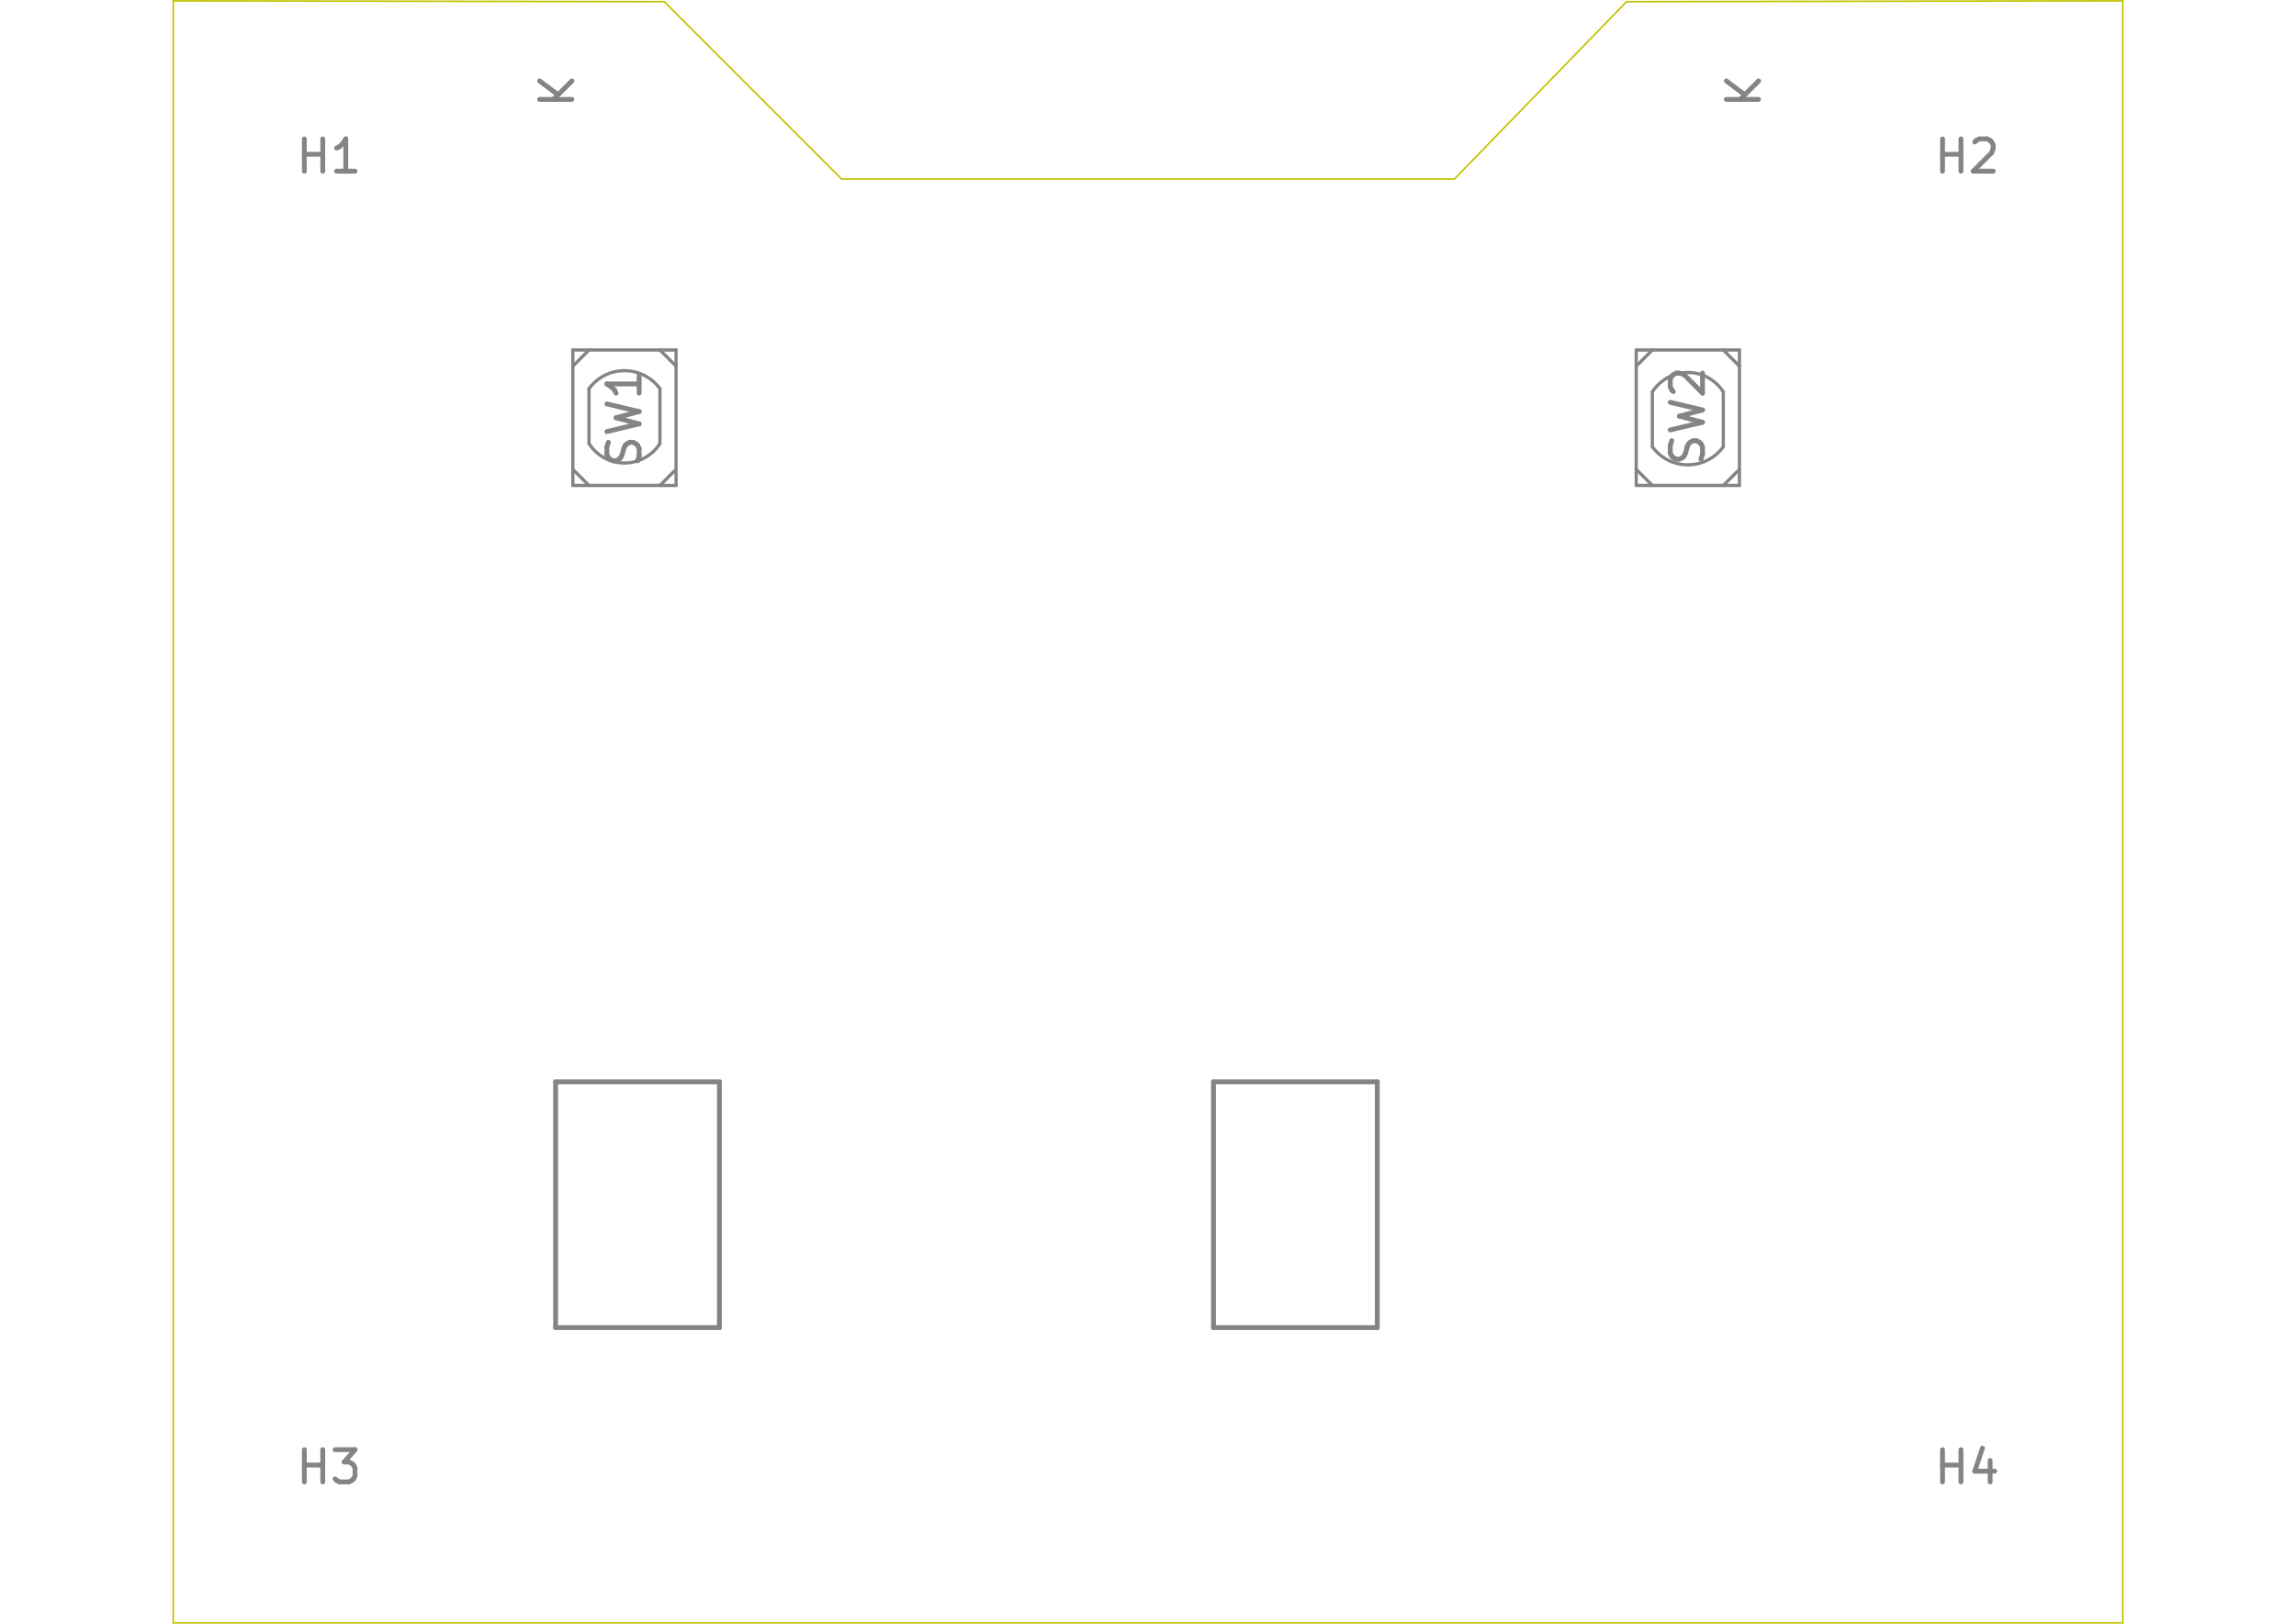
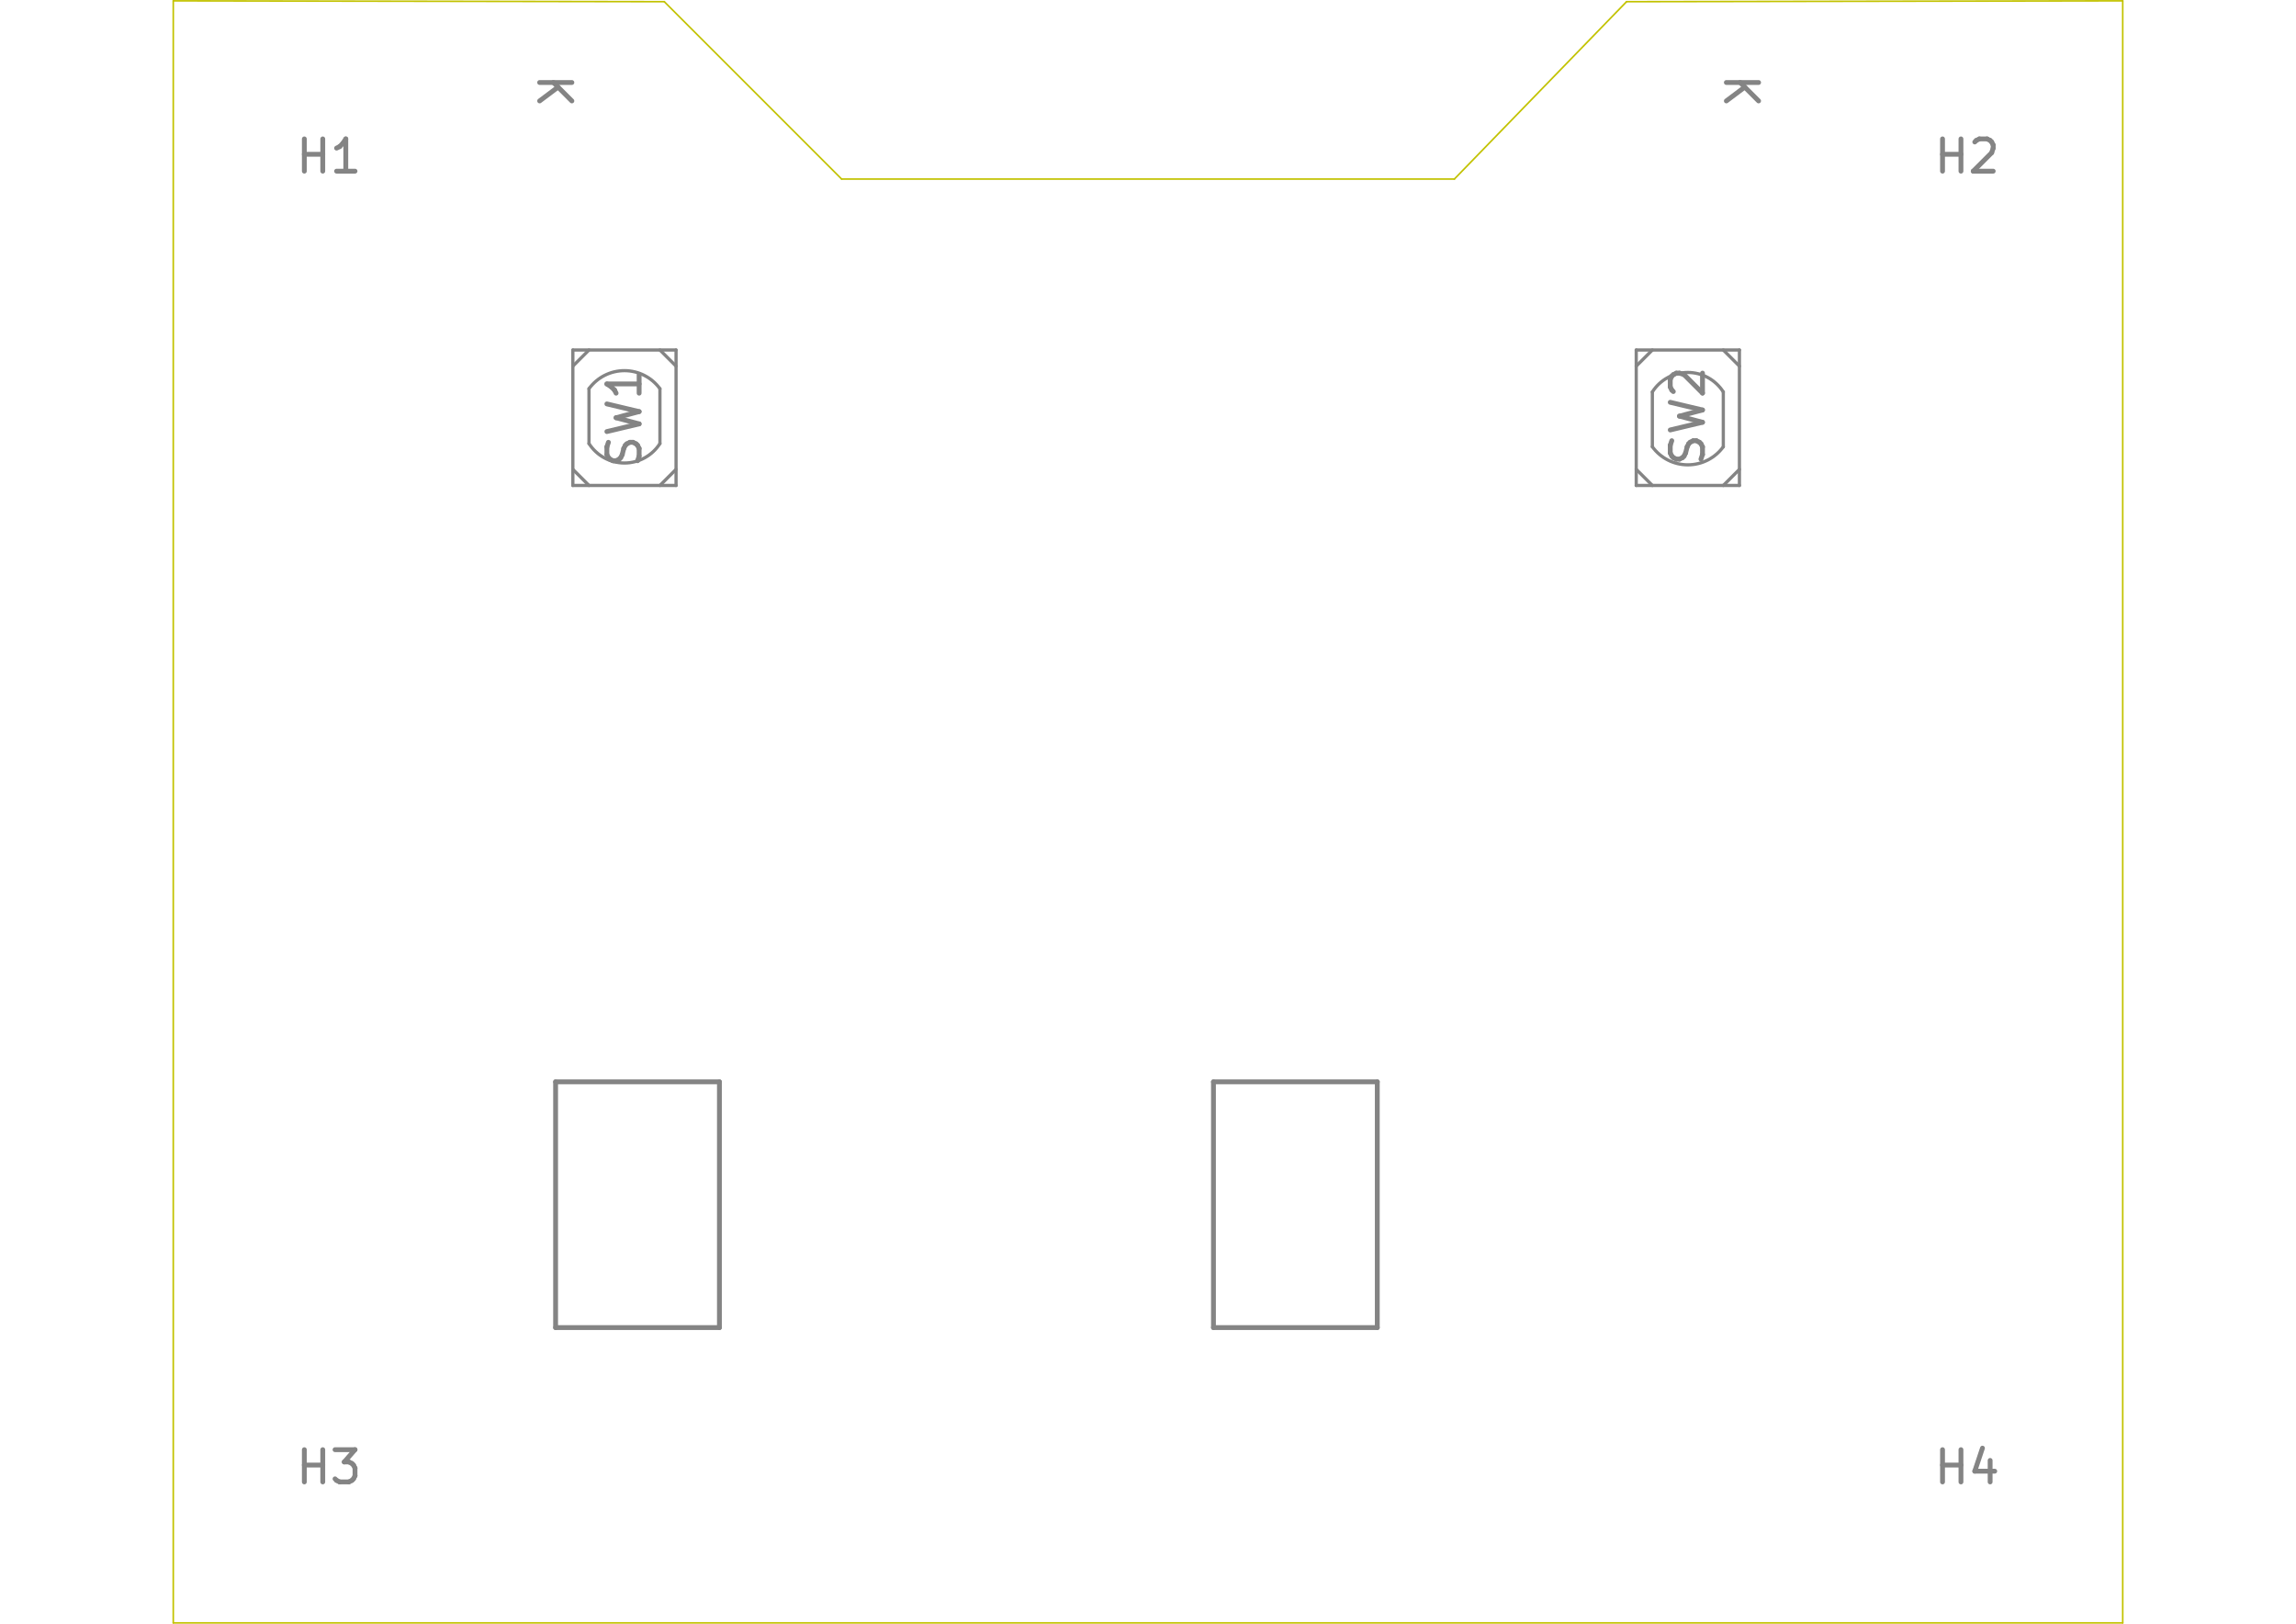
<svg xmlns="http://www.w3.org/2000/svg" version="1.1" width="297.002mm" height="210.007mm" viewBox="0 0 297.002 210.007">
  <g style="fill:#848484; fill-opacity:1;stroke:#848484; stroke-opacity:1; stroke-linecap:round; stroke-linejoin:round;" transform="translate(0 0) scale(1 1)">
</g>
  <g style="fill:none;  stroke:#848484; stroke-width:0.626; stroke-opacity:1;  stroke-linecap:round; stroke-linejoin:round;">
    <text x="254.456" y="191.854" textLength="9.386" font-size="5.562" lengthAdjust="spacingAndGlyphs" text-anchor="middle" opacity="0" stroke-opacity="0">H4</text>
    <g class="stroked-text">
      <path d="M251.278 191.665 L251.278 187.494 " />
      <path d="M251.278 189.48 L253.662 189.48 " />
      <path d="M253.662 191.665 L253.662 187.494 " />
      <path d="M257.436 188.884 L257.436 191.665 " />
      <path d="M256.443 187.295 L255.45 190.275 " />
      <path d="M255.45 190.275 L258.032 190.275 " />
    </g>
    <text x="42.546" y="191.854" textLength="9.386" font-size="5.562" lengthAdjust="spacingAndGlyphs" text-anchor="middle" opacity="0" stroke-opacity="0">H3</text>
    <g class="stroked-text">
      <path d="M39.368 191.665 L39.368 187.494 " />
      <path d="M39.368 189.48 L41.751 189.48 " />
      <path d="M41.751 191.665 L41.751 187.494 " />
      <path d="M43.34 187.494 L45.923 187.494 " />
      <path d="M45.923 187.494 L44.532 189.083 " />
      <path d="M44.532 189.083 L45.128 189.083 " />
      <path d="M45.128 189.083 L45.525 189.281 " />
      <path d="M45.525 189.281 L45.724 189.48 " />
      <path d="M45.724 189.48 L45.923 189.877 " />
      <path d="M45.923 189.877 L45.923 190.87 " />
      <path d="M45.923 190.87 L45.724 191.268 " />
      <path d="M45.724 191.268 L45.525 191.466 " />
      <path d="M45.525 191.466 L45.128 191.665 " />
      <path d="M45.128 191.665 L43.936 191.665 " />
      <path d="M43.936 191.665 L43.539 191.466 " />
      <path d="M43.539 191.466 L43.34 191.268 " />
    </g>
    <text x="42.546" y="22.325" textLength="9.386" font-size="5.562" lengthAdjust="spacingAndGlyphs" text-anchor="middle" opacity="0" stroke-opacity="0">H1</text>
    <g class="stroked-text">
      <path d="M39.368 22.137 L39.368 17.965 " />
      <path d="M39.368 19.952 L41.751 19.952 " />
      <path d="M41.751 22.137 L41.751 17.965 " />
      <path d="M45.923 22.137 L43.539 22.137 " />
      <path d="M44.731 22.137 L44.731 17.965 " />
      <path d="M44.731 17.965 L44.334 18.561 " />
      <path d="M44.334 18.561 L43.936 18.958 " />
      <path d="M43.936 18.958 L43.539 19.157 " />
    </g>
    <g transform="rotate(-90 218.3315 53.8197)">
      <text x="218.332" y="55.905" textLength="13.756" font-size="5.562" lengthAdjust="spacingAndGlyphs" text-anchor="middle" opacity="0" stroke-opacity="0">SW2</text>
    </g>
    <g class="stroked-text">
      <path d="M220.03 59.382 L220.229 58.786 " />
      <path d="M220.229 58.786 L220.229 57.792 " />
      <path d="M220.229 57.792 L220.03 57.395 " />
      <path d="M220.03 57.395 L219.831 57.197 " />
      <path d="M219.831 57.197 L219.434 56.998 " />
      <path d="M219.434 56.998 L219.037 56.998 " />
      <path d="M219.037 56.998 L218.64 57.197 " />
      <path d="M218.64 57.197 L218.441 57.395 " />
      <path d="M218.441 57.395 L218.242 57.792 " />
      <path d="M218.242 57.792 L218.044 58.587 " />
      <path d="M218.044 58.587 L217.845 58.984 " />
      <path d="M217.845 58.984 L217.646 59.183 " />
      <path d="M217.646 59.183 L217.249 59.382 " />
      <path d="M217.249 59.382 L216.852 59.382 " />
      <path d="M216.852 59.382 L216.454 59.183 " />
      <path d="M216.454 59.183 L216.256 58.984 " />
      <path d="M216.256 58.984 L216.057 58.587 " />
      <path d="M216.057 58.587 L216.057 57.594 " />
      <path d="M216.057 57.594 L216.256 56.998 " />
      <path d="M216.057 55.608 L220.229 54.614 " />
      <path d="M220.229 54.614 L217.249 53.82 " />
      <path d="M217.249 53.82 L220.229 53.025 " />
      <path d="M220.229 53.025 L216.057 52.032 " />
      <path d="M216.454 50.641 L216.256 50.443 " />
      <path d="M216.256 50.443 L216.057 50.045 " />
      <path d="M216.057 50.045 L216.057 49.052 " />
      <path d="M216.057 49.052 L216.256 48.655 " />
      <path d="M216.256 48.655 L216.454 48.456 " />
      <path d="M216.454 48.456 L216.852 48.258 " />
      <path d="M216.852 48.258 L217.249 48.258 " />
      <path d="M217.249 48.258 L217.845 48.456 " />
      <path d="M217.845 48.456 L220.229 50.84 " />
      <path d="M220.229 50.84 L220.229 48.258 " />
    </g>
    <text x="254.456" y="22.325" textLength="9.386" font-size="5.562" lengthAdjust="spacingAndGlyphs" text-anchor="middle" opacity="0" stroke-opacity="0">H2</text>
    <g class="stroked-text">
      <path d="M251.278 22.137 L251.278 17.965 " />
      <path d="M251.278 19.952 L253.662 19.952 " />
      <path d="M253.662 22.137 L253.662 17.965 " />
      <path d="M255.45 18.363 L255.648 18.164 " />
      <path d="M255.648 18.164 L256.046 17.965 " />
      <path d="M256.046 17.965 L257.039 17.965 " />
      <path d="M257.039 17.965 L257.436 18.164 " />
      <path d="M257.436 18.164 L257.635 18.363 " />
      <path d="M257.635 18.363 L257.833 18.76 " />
      <path d="M257.833 18.76 L257.833 19.157 " />
      <path d="M257.833 19.157 L257.635 19.753 " />
      <path d="M257.635 19.753 L255.251 22.137 " />
      <path d="M255.251 22.137 L257.833 22.137 " />
    </g>
    <g transform="rotate(-90 80.7773 54.0283)">
      <text x="80.777" y="56.114" textLength="13.756" font-size="5.562" lengthAdjust="spacingAndGlyphs" text-anchor="middle" opacity="0" stroke-opacity="0">SW1</text>
    </g>
    <g class="stroked-text">
      <path d="M82.476 59.59 L82.675 58.994 " />
      <path d="M82.675 58.994 L82.675 58.001 " />
      <path d="M82.675 58.001 L82.476 57.604 " />
      <path d="M82.476 57.604 L82.277 57.405 " />
      <path d="M82.277 57.405 L81.88 57.206 " />
      <path d="M81.88 57.206 L81.483 57.206 " />
      <path d="M81.483 57.206 L81.085 57.405 " />
      <path d="M81.085 57.405 L80.887 57.604 " />
      <path d="M80.887 57.604 L80.688 58.001 " />
      <path d="M80.688 58.001 L80.49 58.796 " />
      <path d="M80.49 58.796 L80.291 59.193 " />
      <path d="M80.291 59.193 L80.092 59.392 " />
      <path d="M80.092 59.392 L79.695 59.59 " />
      <path d="M79.695 59.59 L79.298 59.59 " />
      <path d="M79.298 59.59 L78.9 59.392 " />
      <path d="M78.9 59.392 L78.702 59.193 " />
      <path d="M78.702 59.193 L78.503 58.796 " />
      <path d="M78.503 58.796 L78.503 57.803 " />
      <path d="M78.503 57.803 L78.702 57.206 " />
      <path d="M78.503 55.816 L82.675 54.823 " />
      <path d="M82.675 54.823 L79.695 54.028 " />
      <path d="M79.695 54.028 L82.675 53.234 " />
      <path d="M82.675 53.234 L78.503 52.24 " />
      <path d="M82.675 48.466 L82.675 50.85 " />
      <path d="M82.675 49.658 L78.503 49.658 " />
      <path d="M78.503 49.658 L79.099 50.055 " />
      <path d="M79.099 50.055 L79.496 50.453 " />
      <path d="M79.496 50.453 L79.695 50.85 " />
    </g>
    <g transform="rotate(-270 71.7011 11.763)">
-       <text x="71.701" y="13.849" transform="scale(-1 1) translate(-143.4021 0)" textLength="5.214" font-size="5.562" lengthAdjust="spacingAndGlyphs" text-anchor="middle" opacity="0" stroke-opacity="0">K</text>
+       <text x="71.701" y="13.849" textLength="5.214" font-size="5.562" lengthAdjust="spacingAndGlyphs" text-anchor="middle" opacity="0" stroke-opacity="0">K</text>
    </g>
    <g class="stroked-text">
-       <path d="M69.804 12.855 L73.975 12.855 " />
-       <path d="M69.804 10.472 L72.188 12.26 " />
-       <path d="M73.975 10.472 L71.592 12.855 " />
+       <path d="M69.804 10.67 L73.975 10.67 " />
+       <path d="M69.804 13.054 L72.188 11.266 " />
+       <path d="M73.975 13.054 L71.592 10.67 " />
    </g>
    <g transform="rotate(-270 225.211 11.763)">
-       <text x="225.211" y="13.849" transform="scale(-1 1) translate(-450.4221 0)" textLength="5.214" font-size="5.562" lengthAdjust="spacingAndGlyphs" text-anchor="middle" opacity="0" stroke-opacity="0">K</text>
+       <text x="225.211" y="13.849" textLength="5.214" font-size="5.562" lengthAdjust="spacingAndGlyphs" text-anchor="middle" opacity="0" stroke-opacity="0">K</text>
    </g>
    <g class="stroked-text">
-       <path d="M223.314 12.855 L227.485 12.855 " />
-       <path d="M223.314 10.472 L225.697 12.26 " />
-       <path d="M227.485 10.472 L225.102 12.855 " />
+       <path d="M223.314 10.67 L227.485 10.67 " />
+       <path d="M223.314 13.054 L225.697 11.266 " />
+       <path d="M227.485 13.054 L225.102 10.67 " />
    </g>
    <path d="M156.969 139.919 L178.16 139.919 " />
    <path d="M156.969 171.705 L156.969 139.919 " />
    <path d="M178.16 139.919 L178.16 171.705 " />
    <path d="M178.16 171.705 L156.969 171.705 " />
    <path d="M71.871 139.919 L93.062 139.919 " />
    <path d="M71.871 171.705 L71.871 139.919 " />
    <path d="M93.062 139.919 L93.062 171.705 " />
    <path d="M93.062 171.705 L71.871 171.705 " />
  </g>
  <g style="fill:none;  stroke:#848484; stroke-width:0.417; stroke-opacity:1;  stroke-linecap:round; stroke-linejoin:round;">
    <path d="M211.657 45.268 L225.006 45.268 " />
    <path d="M211.657 47.354 L213.743 45.268 " />
    <path d="M211.657 62.788 L211.657 45.268 " />
    <path d="M213.743 57.783 L213.743 50.691 " />
    <path d="M213.743 62.788 L211.657 60.703 " />
    <path d="M222.92 50.691 L222.92 57.783 " />
    <path d="M222.92 62.788 L225.006 60.703 " />
    <path d="M225.006 45.268 L225.006 62.788 " />
    <path d="M225.006 47.354 L222.92 45.268 " />
    <path d="M225.006 62.788 L211.657 62.788 " />
    <path d="M222.92 50.691 A5.439 5.439 0.0 0 0 213.743 50.691" />
    <path d="M213.743 57.783 A5.674 5.674 0.0 0 0 222.92 57.783" />
    <path d="M74.103 45.268 L87.452 45.268 " />
    <path d="M74.103 60.703 L76.189 62.788 " />
    <path d="M74.103 62.788 L74.103 45.268 " />
    <path d="M76.189 45.268 L74.103 47.354 " />
    <path d="M76.189 57.365 L76.189 50.274 " />
    <path d="M85.366 45.268 L87.452 47.354 " />
    <path d="M85.366 50.274 L85.366 57.365 " />
    <path d="M87.452 45.268 L87.452 62.788 " />
    <path d="M87.452 60.703 L85.366 62.788 " />
    <path d="M87.452 62.788 L74.103 62.788 " />
    <path d="M85.366 50.274 A5.674 5.674 0.0 0 0 76.189 50.274" />
    <path d="M76.189 57.365 A5.439 5.439 0.0 0 0 85.366 57.365" />
  </g>
  <g>
    <g>
      <g style="fill:#C2C200; fill-opacity:1;stroke:#C2C200; stroke-opacity:1; stroke-linecap:round; stroke-linejoin:round;" transform="translate(0 0) scale(1 1)">
</g>
      <g style="fill:none;  stroke:#C2C200; stroke-width:0.209; stroke-opacity:1;  stroke-linecap:round; stroke-linejoin:round;">
        <path d="M188.13 23.159 L210.406 0.216 " />
        <path d="M85.929 0.216 L22.414 0.108 " />
        <path d="M274.588 209.899 L274.588 0.108 " />
        <path d="M22.414 0.108 L22.414 209.899 " />
        <path d="M210.406 0.216 L274.588 0.108 " />
        <path d="M108.872 23.159 L85.929 0.216 " />
        <path d="M22.414 209.899 L274.588 209.899 " />
        <path d="M108.872 23.159 L188.13 23.159 " />
      </g>
    </g>
  </g>
</svg>
